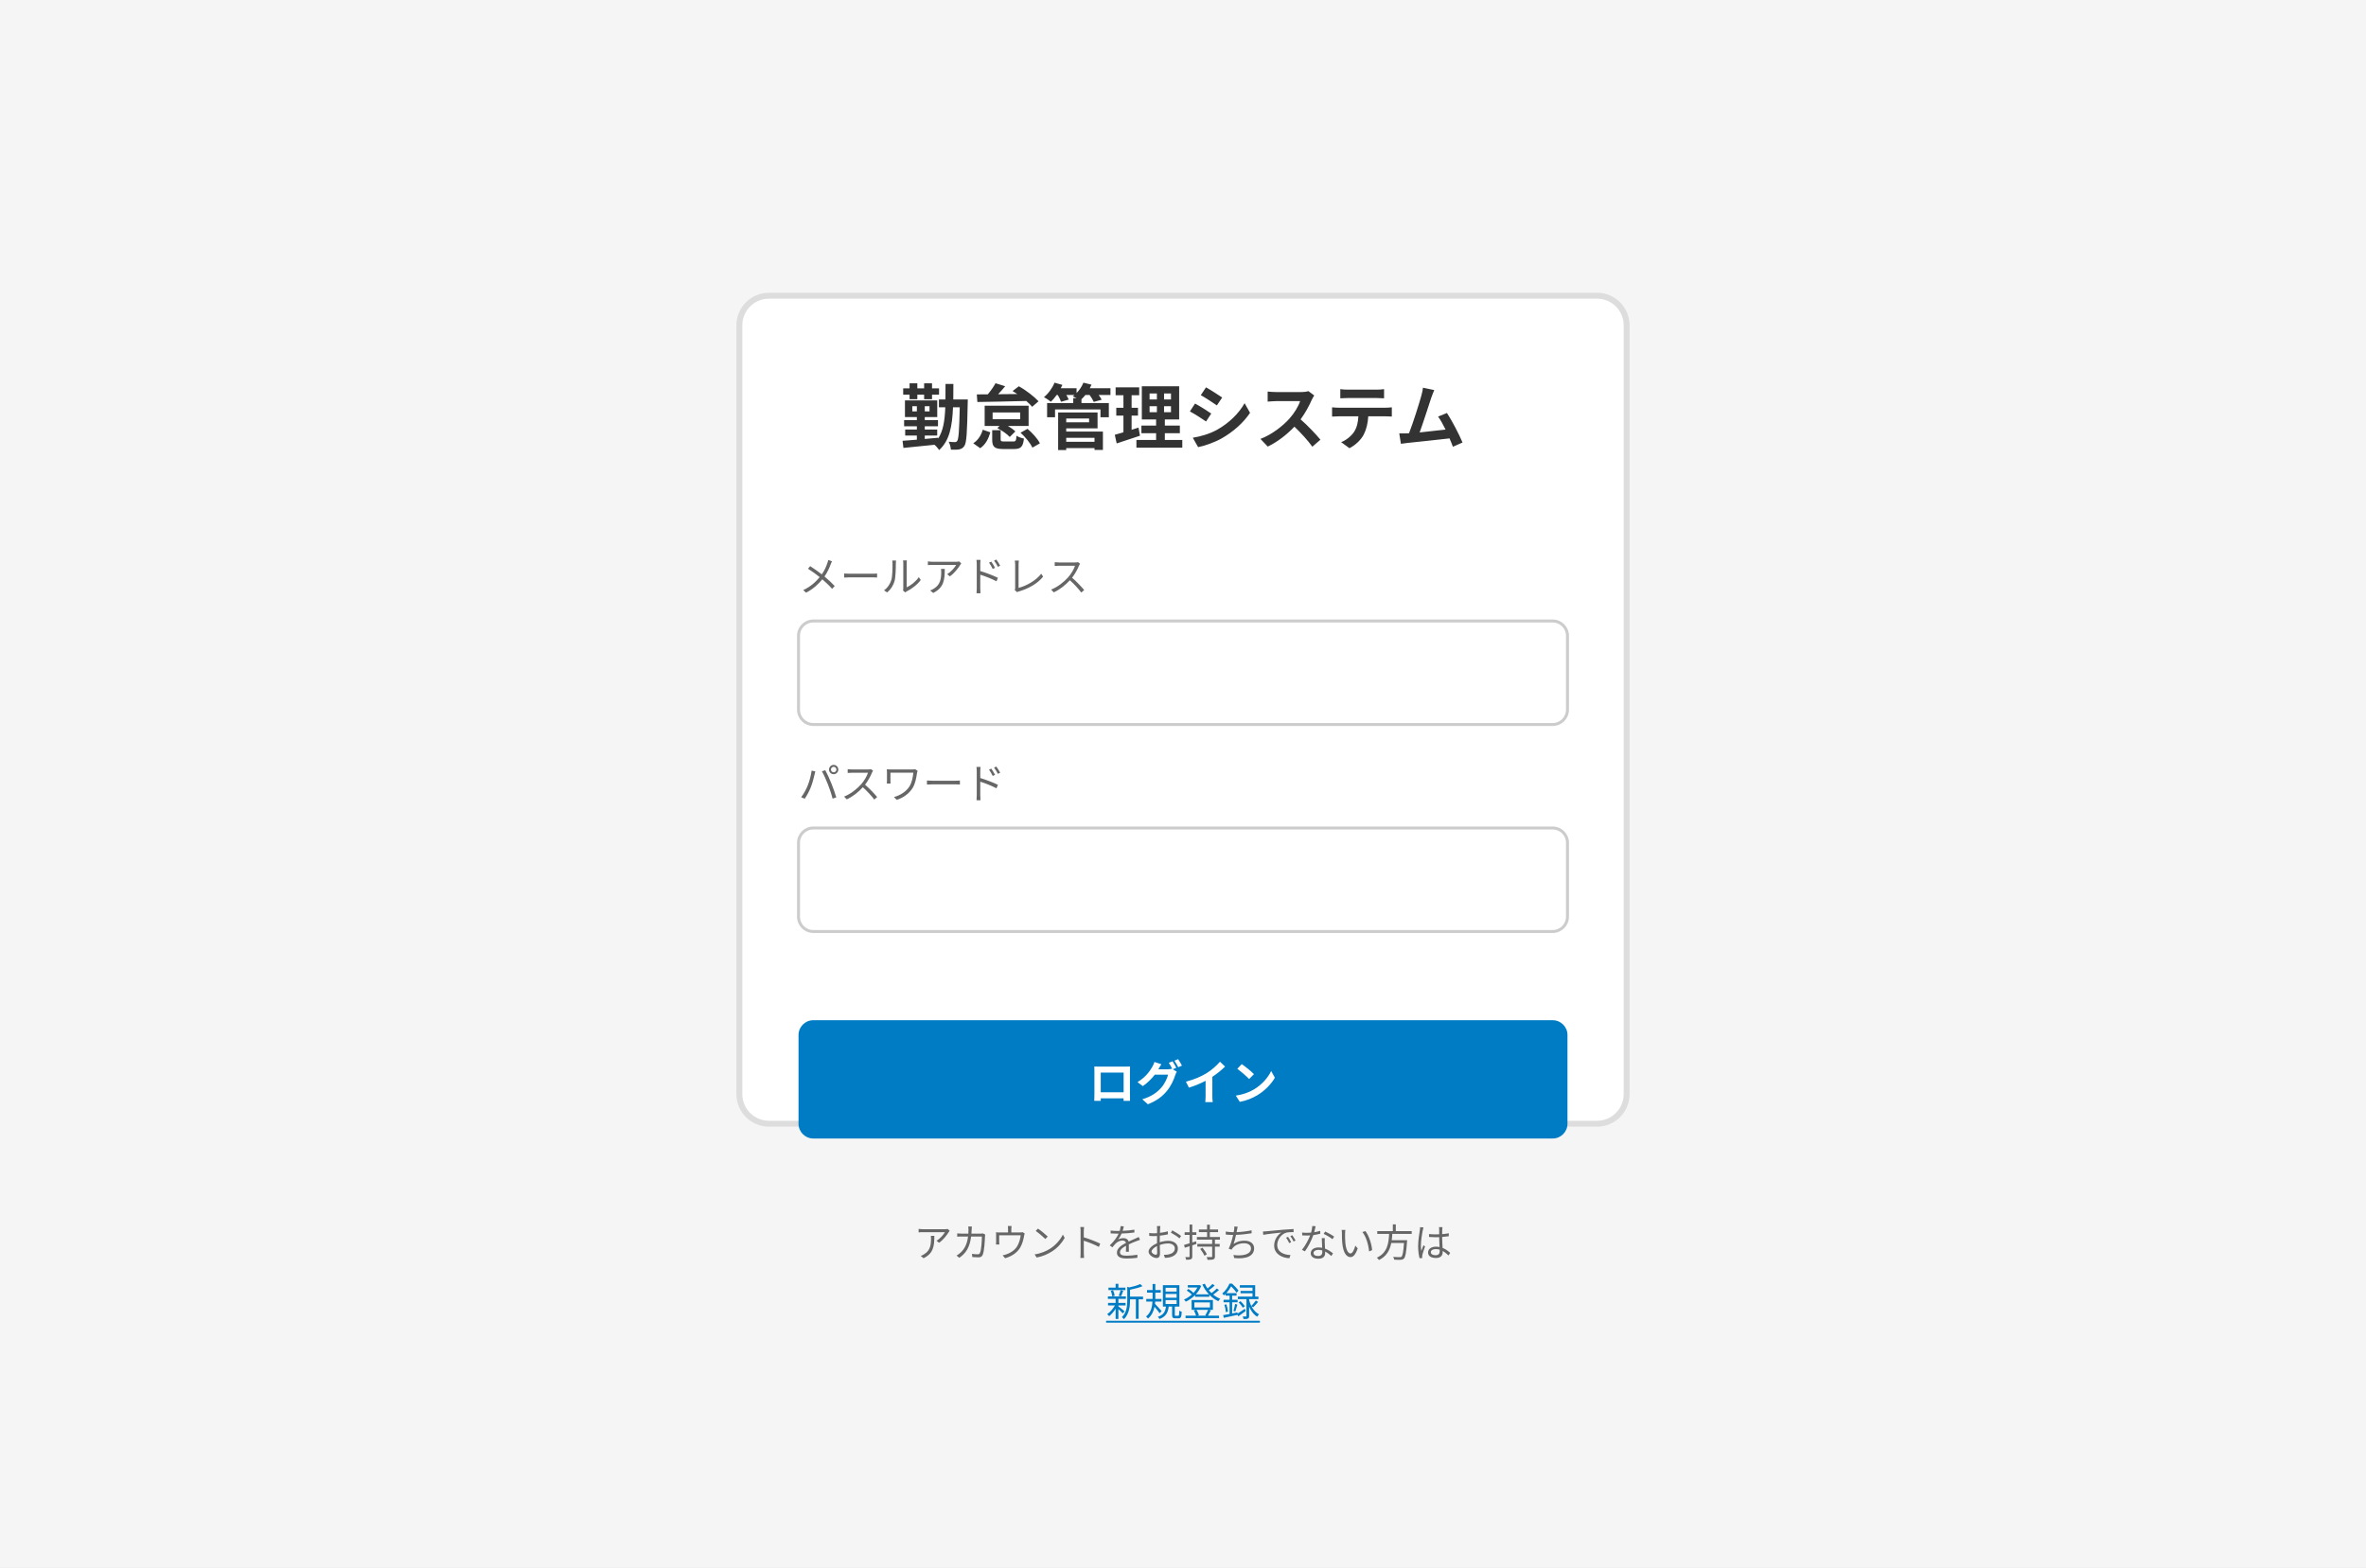
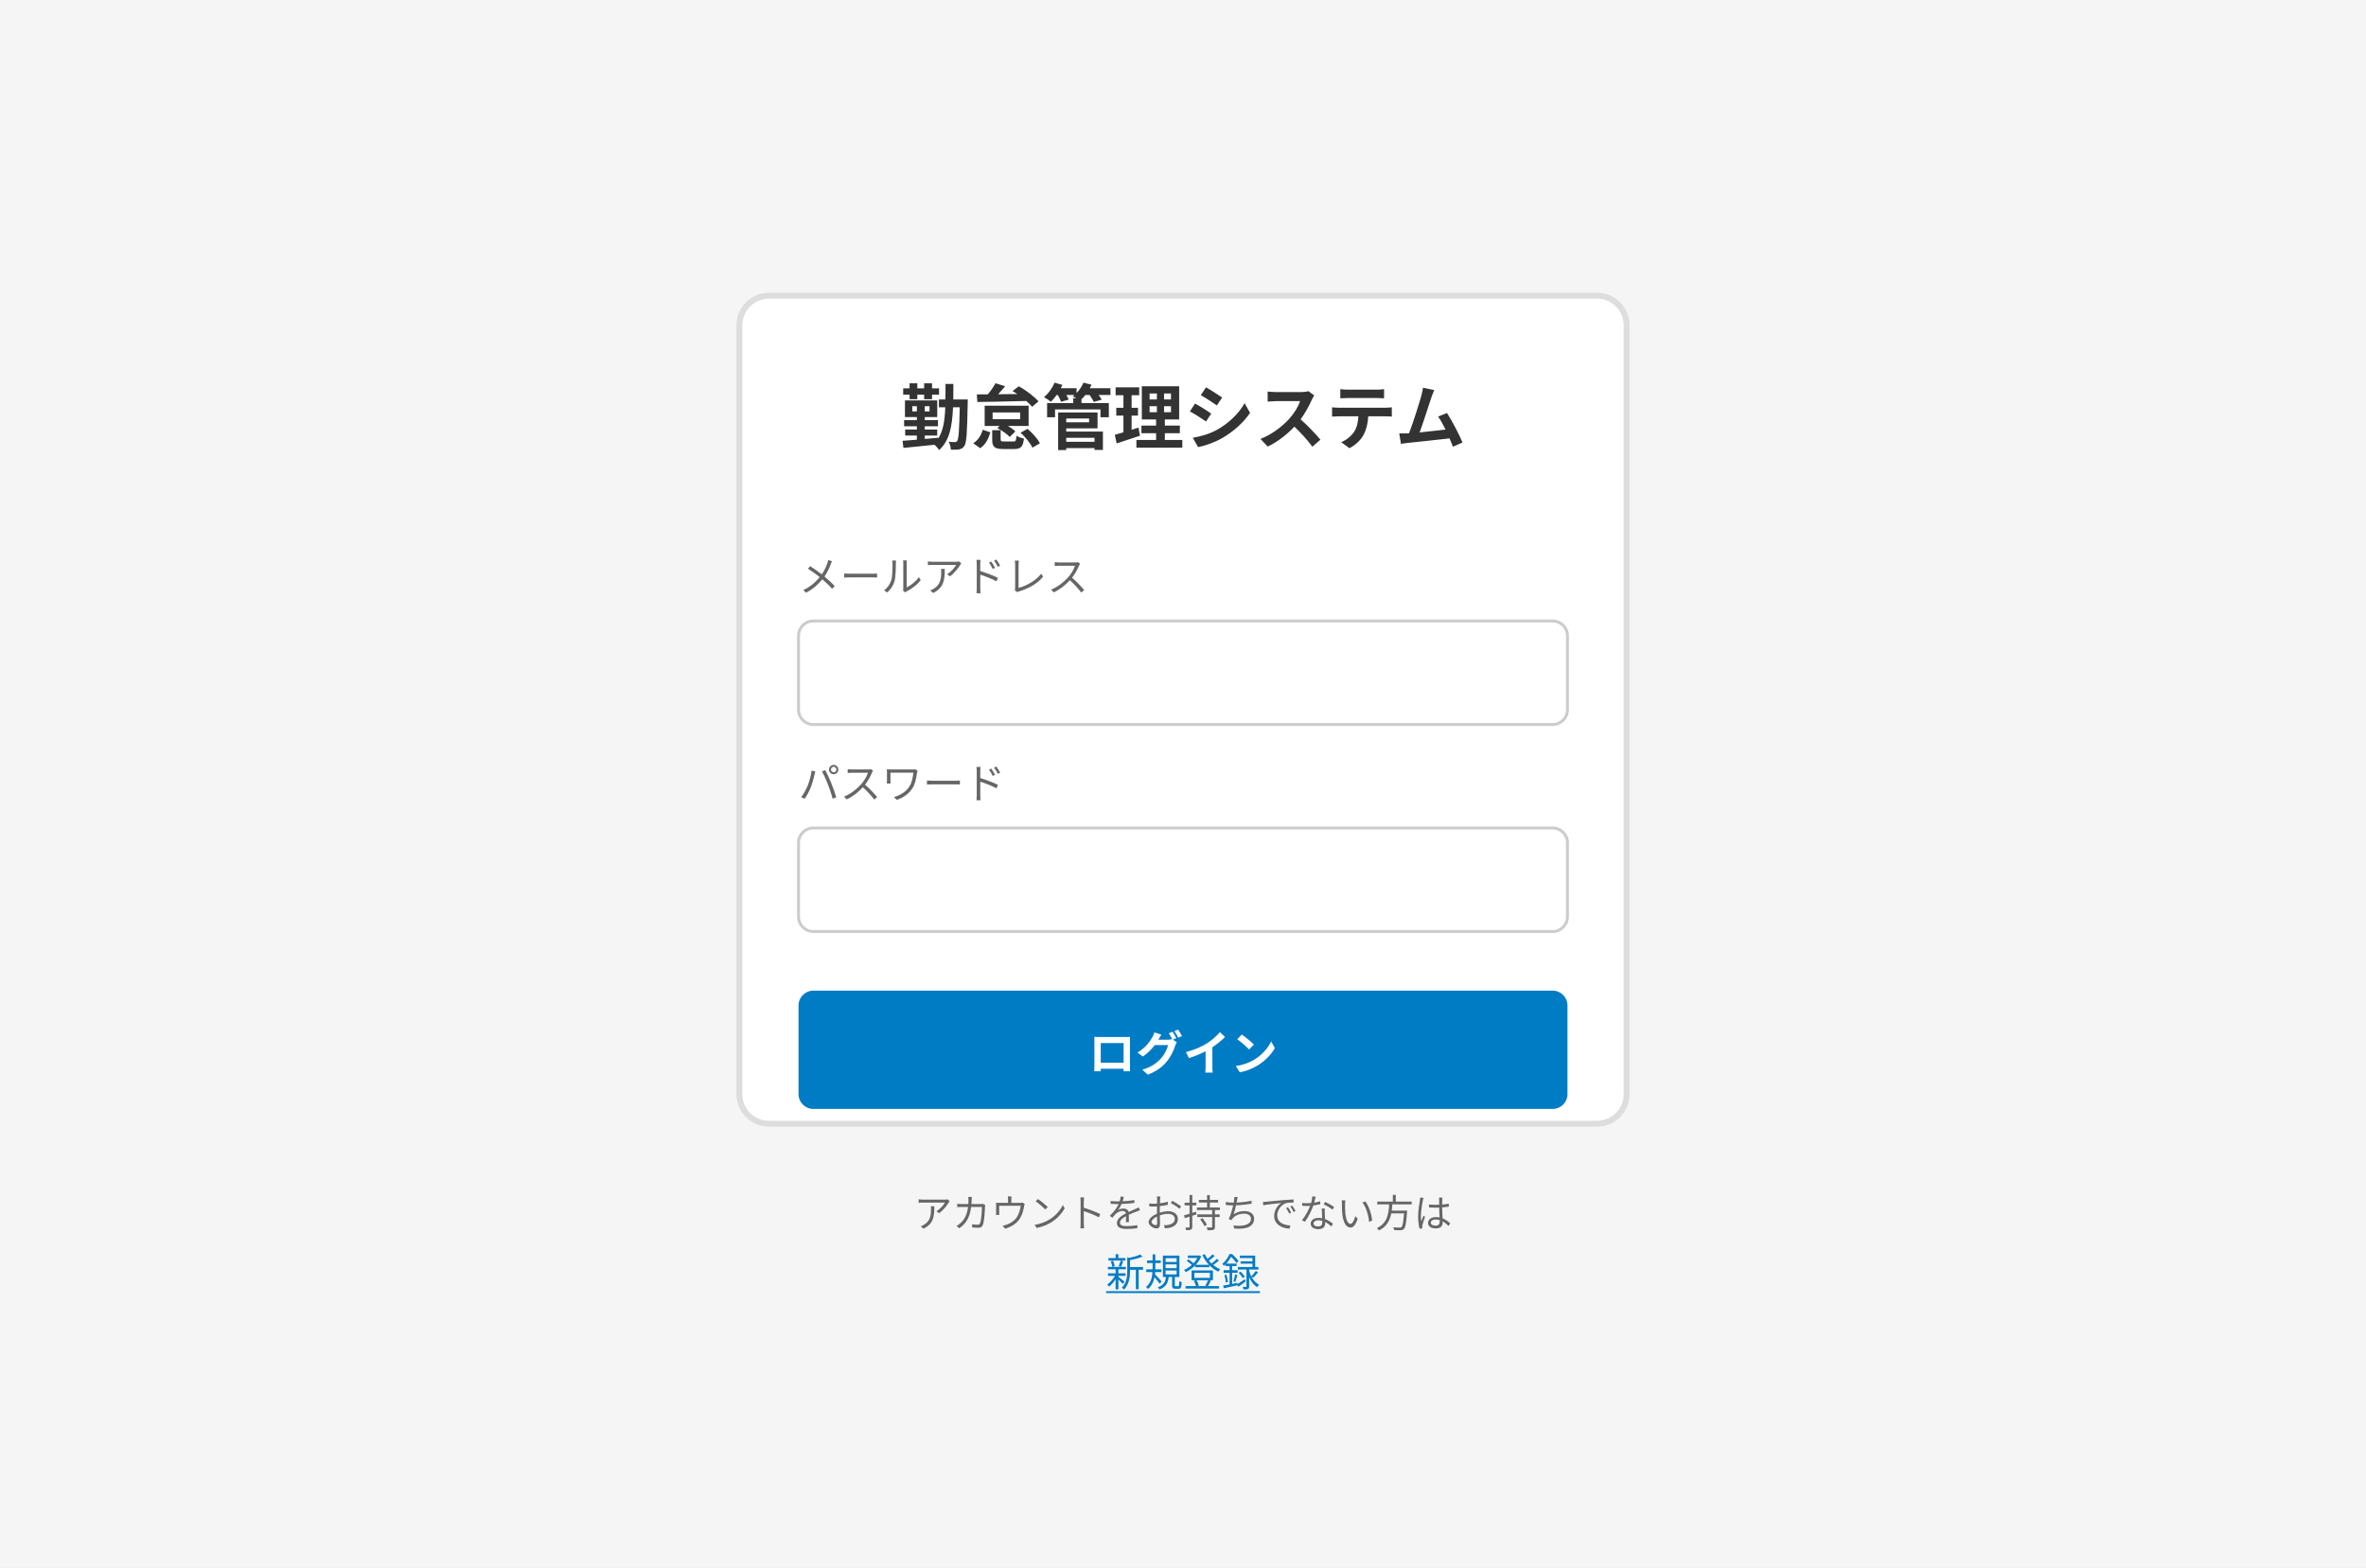
<svg xmlns="http://www.w3.org/2000/svg" width="800" height="530">
  <rect width="800" height="530" fill="#f5f5f5" />
  <rect x="250" y="100" width="300" height="280" fill="white" stroke="#ddd" stroke-width="2" rx="10" />
  <text x="400" y="150" font-family="Arial, sans-serif" font-size="24" font-weight="bold" text-anchor="middle" fill="#333">勤怠管理システム</text>
  <text x="270" y="200" font-family="Arial, sans-serif" font-size="14" fill="#666">メールアドレス</text>
  <rect x="270" y="210" width="260" height="35" fill="white" stroke="#ccc" stroke-width="1" rx="5" />
  <text x="270" y="270" font-family="Arial, sans-serif" font-size="14" fill="#666">パスワード</text>
  <rect x="270" y="280" width="260" height="35" fill="white" stroke="#ccc" stroke-width="1" rx="5" />
-   <rect x="270" y="345" width="260" height="40" fill="#007cc5" stroke="none" rx="5" />
-   <text x="400" y="372" font-family="Arial, sans-serif" font-size="16" font-weight="bold" text-anchor="middle" fill="white">ログイン</text>
-   <text x="400" y="425" font-family="Arial, sans-serif" font-size="13" text-anchor="middle" fill="#666">アカウントをお持ちでない方は</text>
-   <text x="400" y="445" font-family="Arial, sans-serif" font-size="13" text-anchor="middle" fill="#007cc5" style="text-decoration: underline; cursor: pointer;">新規登録</text>
+   <rect x="270" y="335" width="260" height="40" fill="#007cc5" stroke="none" rx="5" />
+   <text x="400" y="362" font-family="Arial, sans-serif" font-size="16" font-weight="bold" text-anchor="middle" fill="white">ログイン</text>
+   <text x="400" y="415" font-family="Arial, sans-serif" font-size="13" text-anchor="middle" fill="#666">アカウントをお持ちでない方は</text>
+   <text x="400" y="435" font-family="Arial, sans-serif" font-size="13" text-anchor="middle" fill="#007cc5" style="text-decoration: underline; cursor: pointer;">新規登録</text>
</svg>
